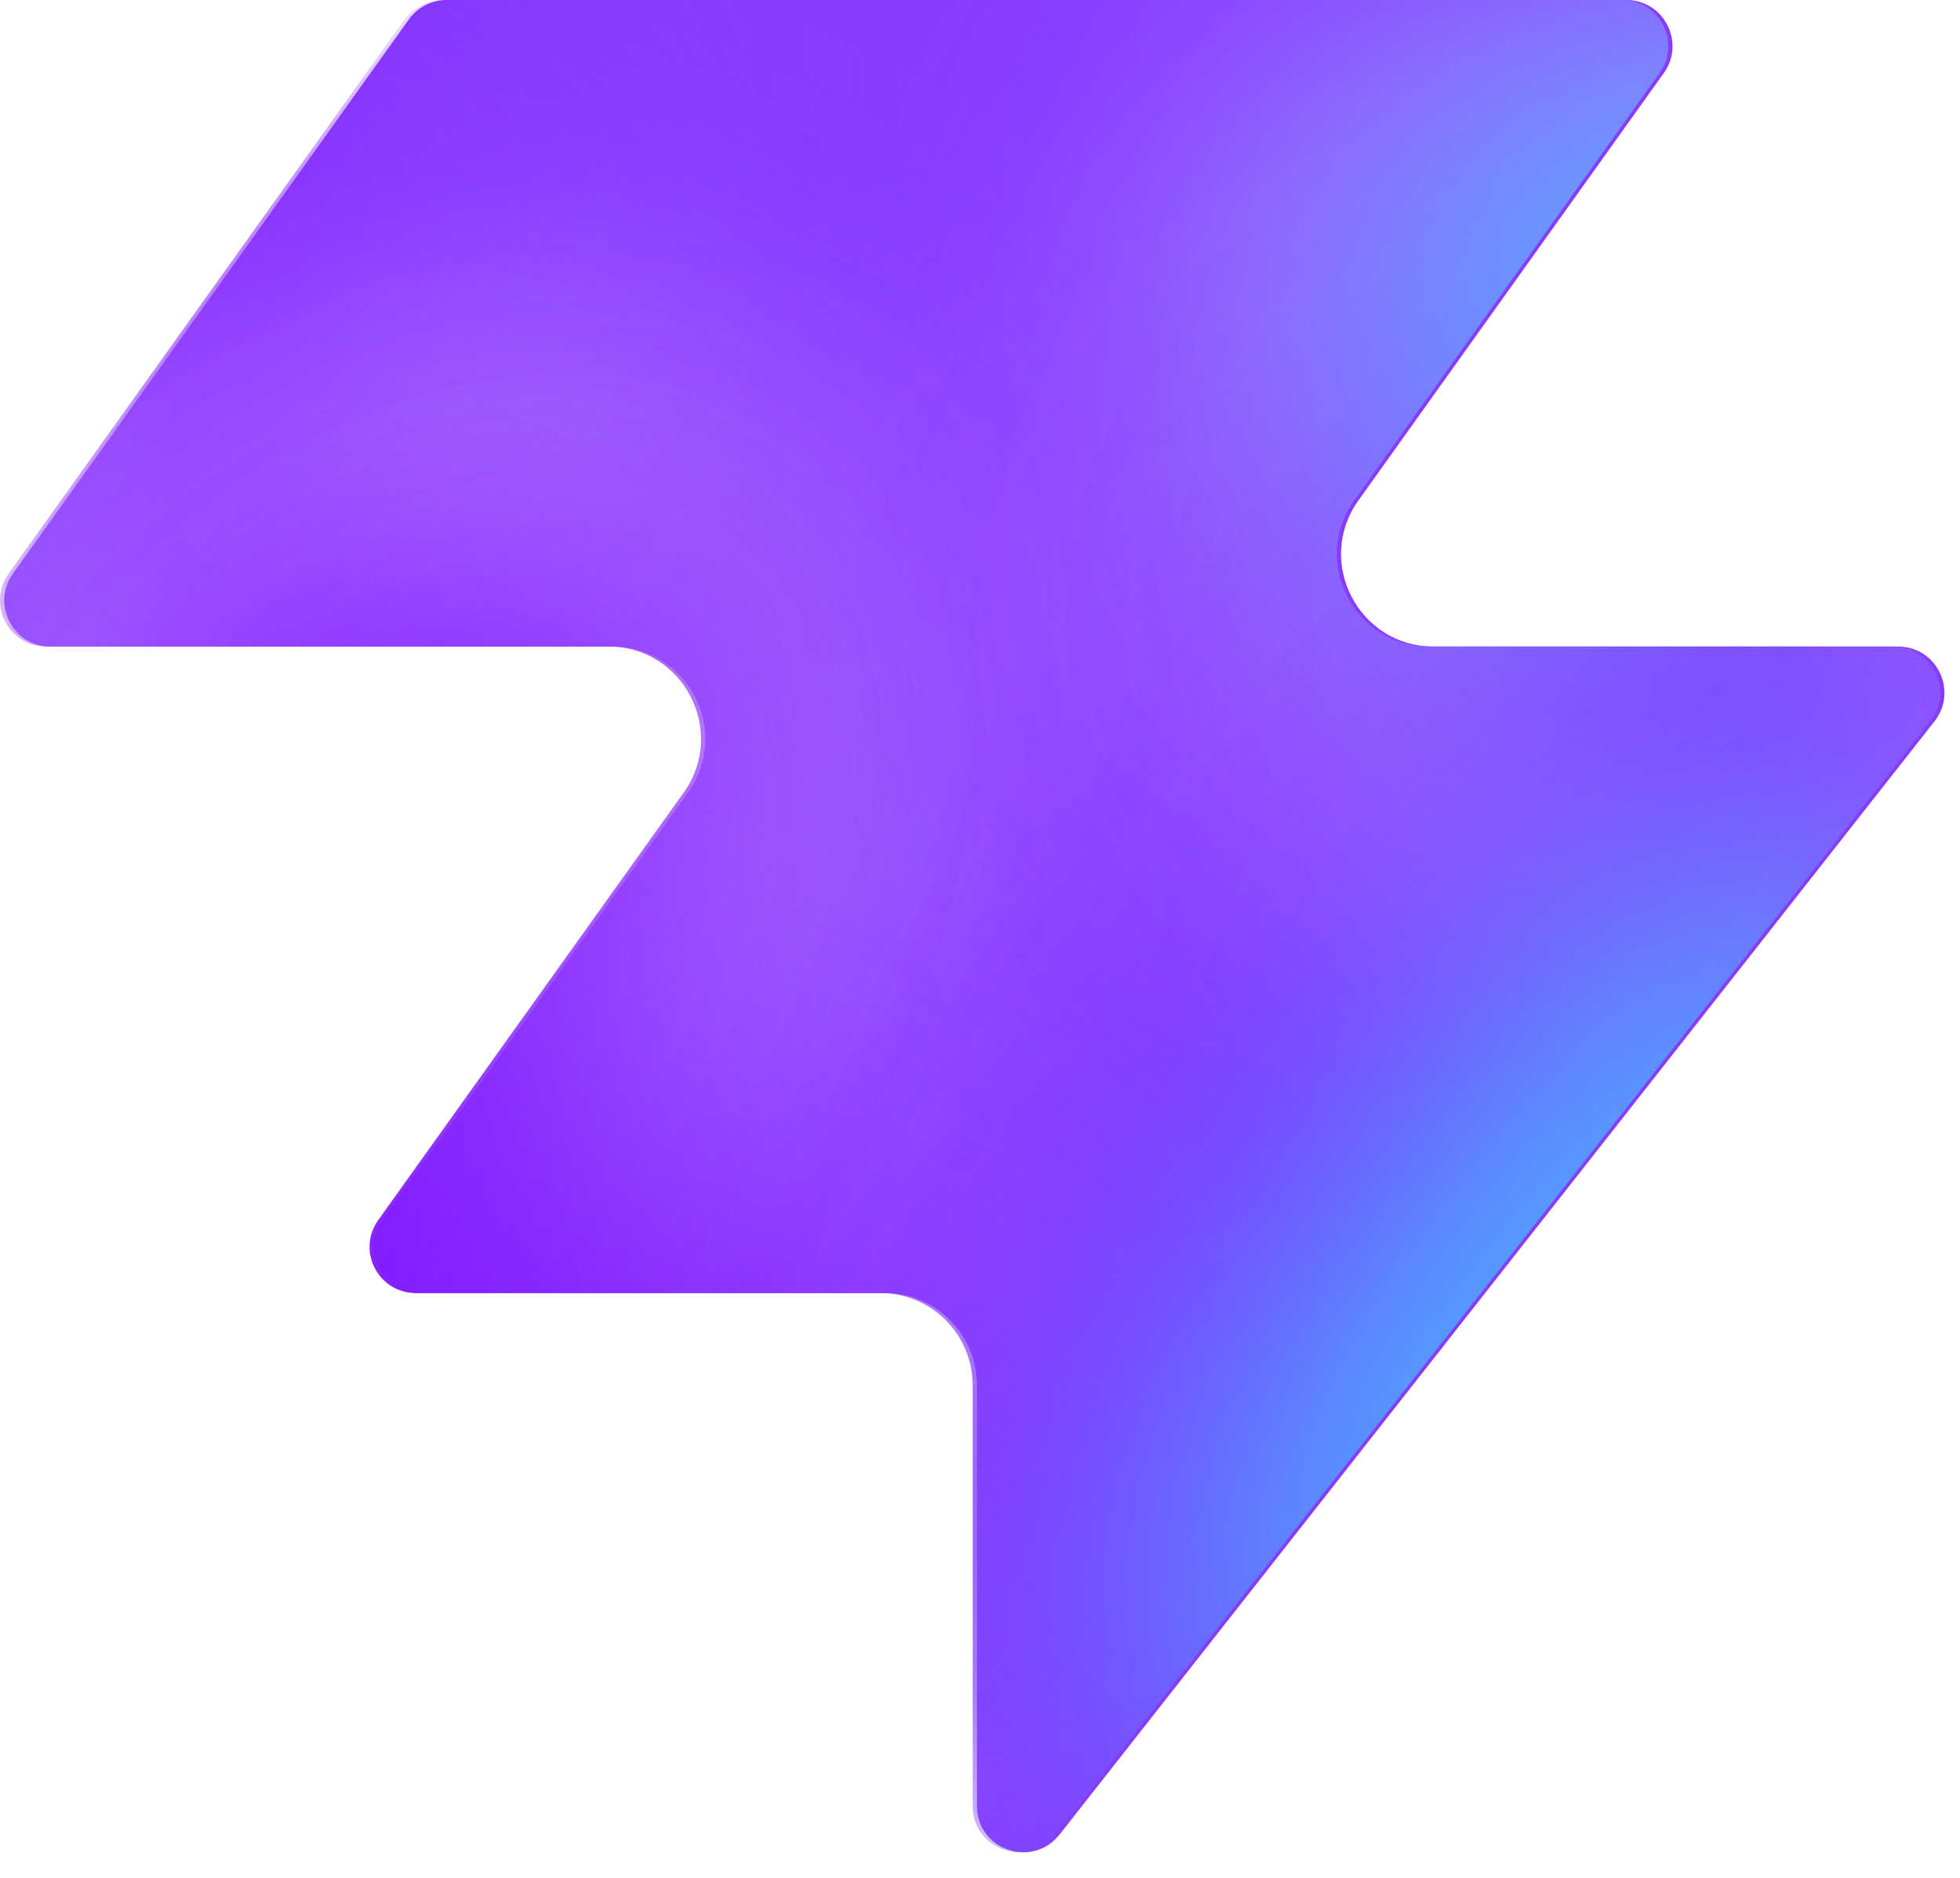
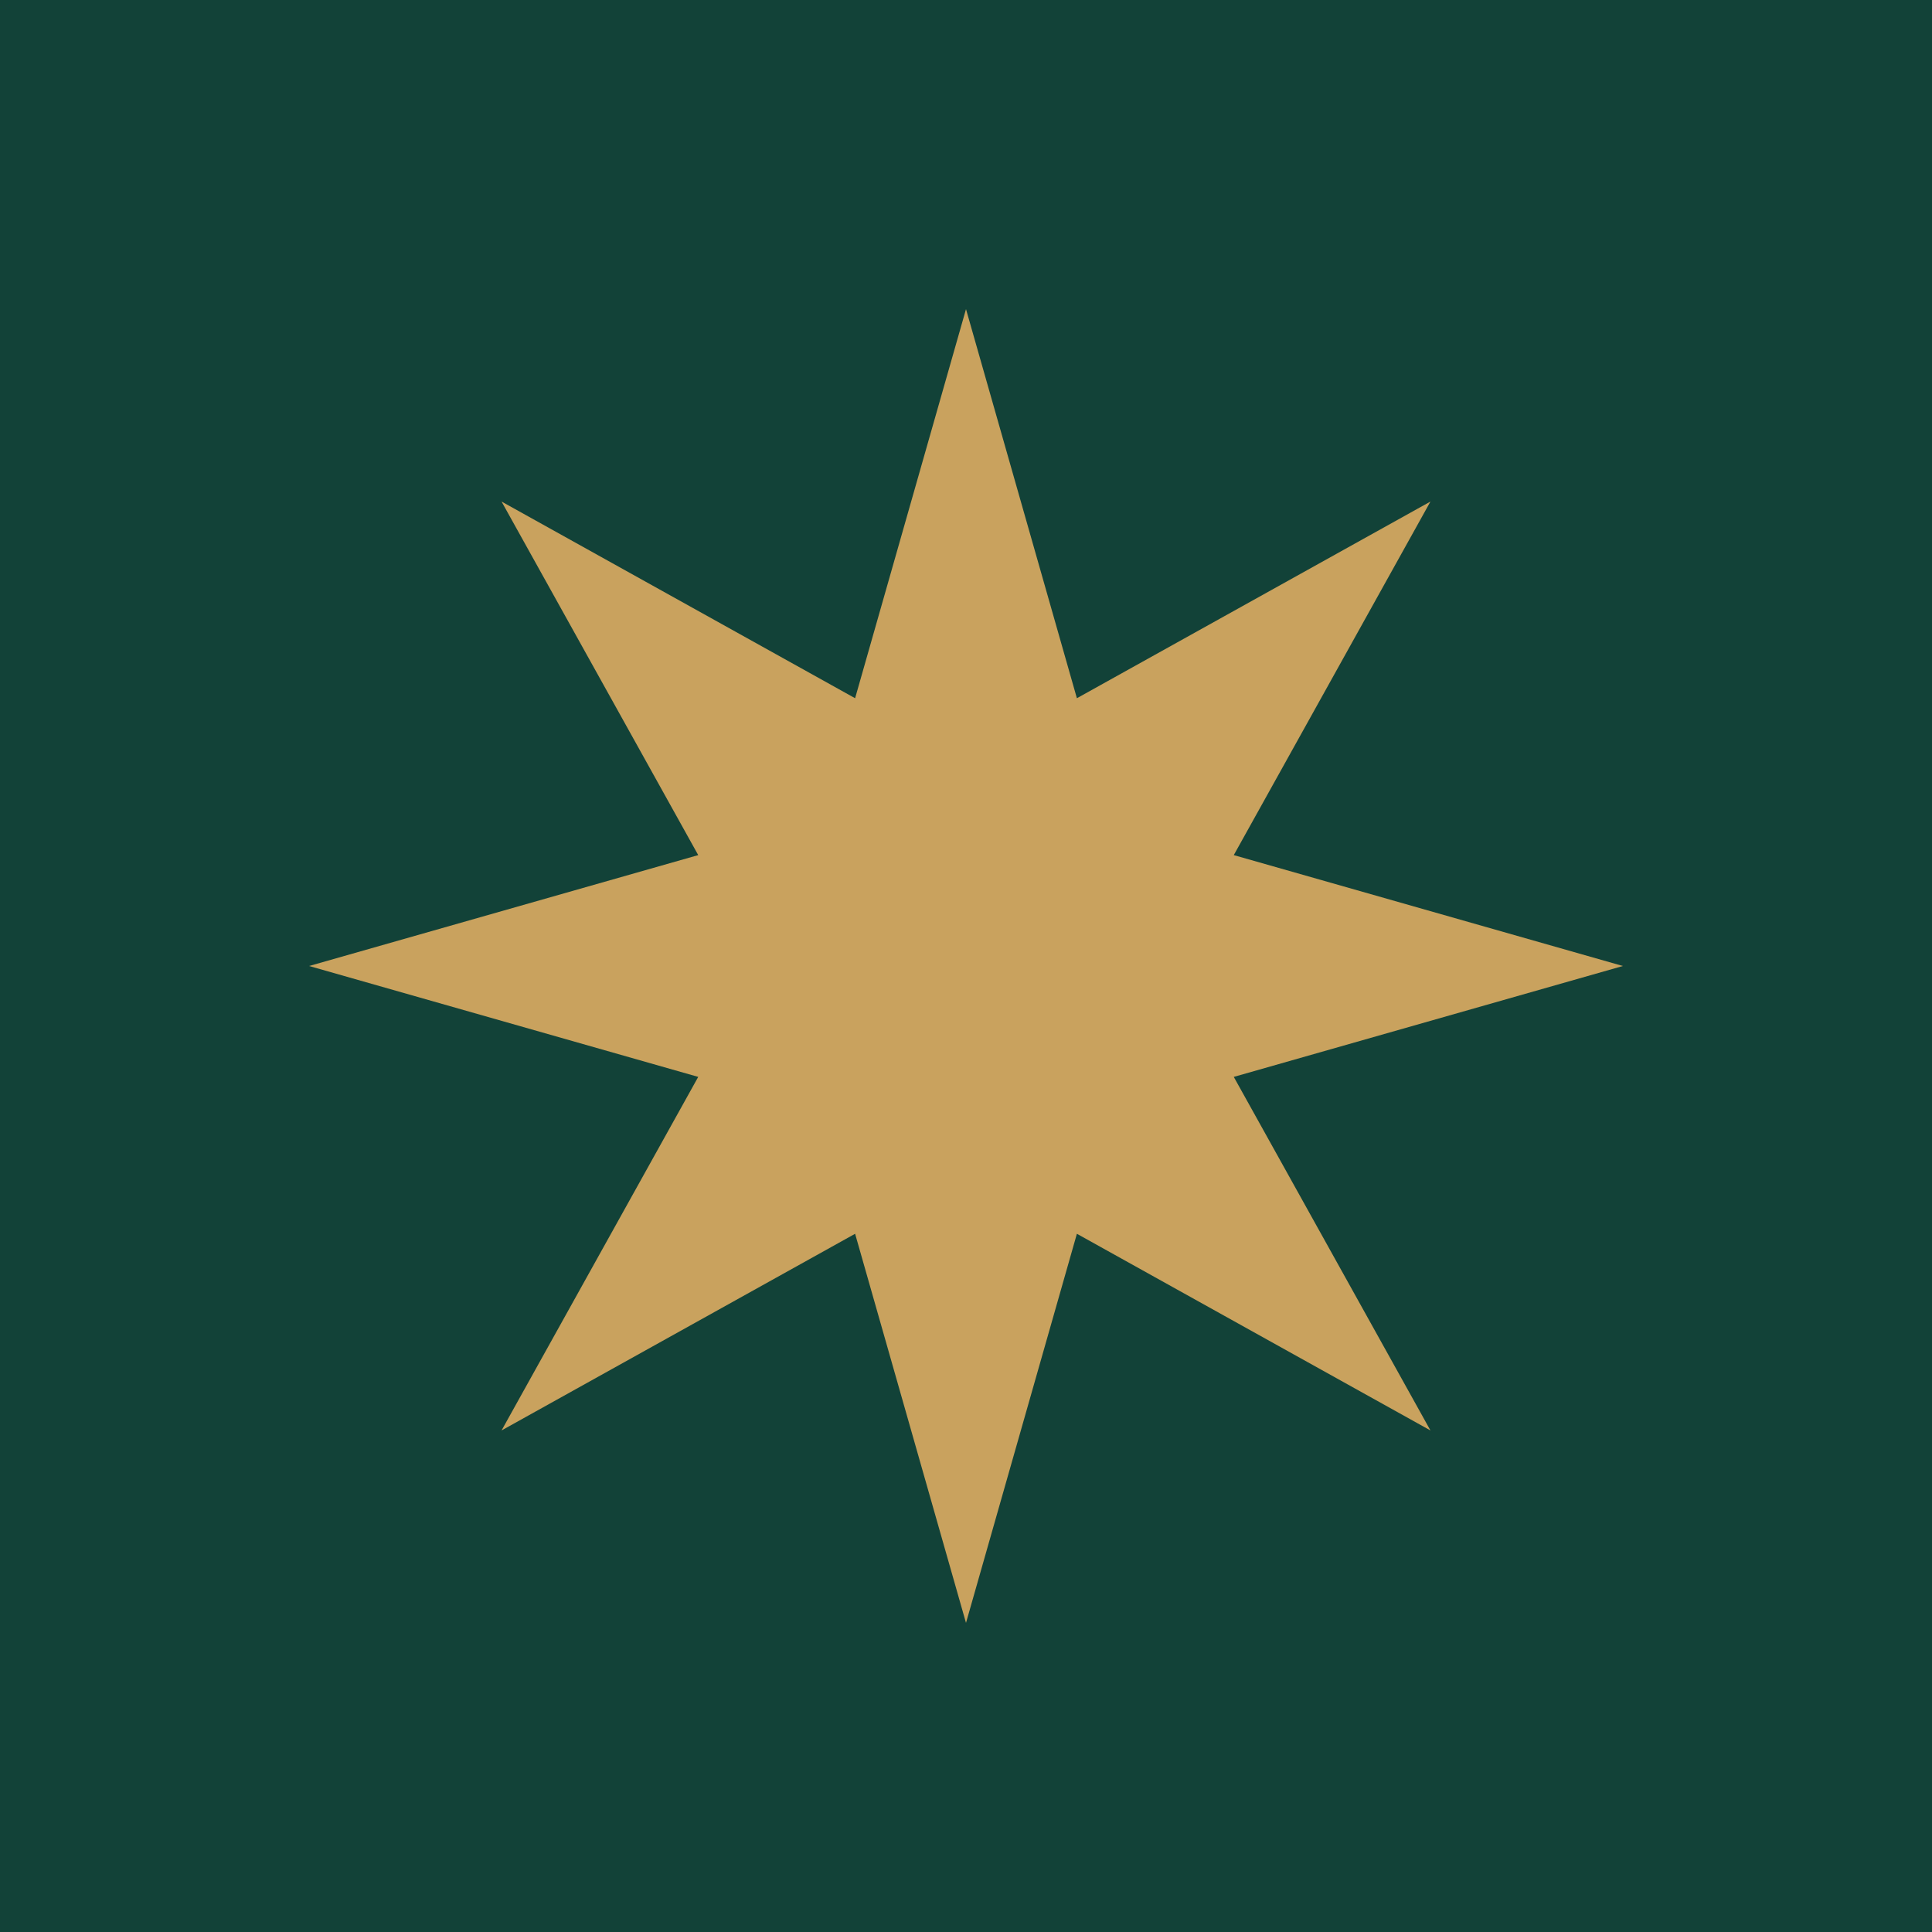
- <svg xmlns="http://www.w3.org/2000/svg" width="48" height="46" fill="none" viewBox="0 0 48 46">
-   <path fill="#863bff" d="M25.946 44.938c-.664.845-2.021.375-2.021-.698V33.937a2.26 2.26 0 0 0-2.262-2.262H10.287c-.92 0-1.456-1.04-.92-1.788l7.48-10.471c1.07-1.497 0-3.578-1.842-3.578H1.237c-.92 0-1.456-1.04-.92-1.788L10.013.474c.214-.297.556-.474.92-.474h28.894c.92 0 1.456 1.04.92 1.788l-7.48 10.471c-1.07 1.498 0 3.579 1.842 3.579h11.377c.943 0 1.473 1.088.89 1.83L25.947 44.94z" style="fill:#863bff;fill:color(display-p3 .525 .23 1);fill-opacity:1" />
-   <mask id="a" width="48" height="46" x="0" y="0" maskUnits="userSpaceOnUse" style="mask-type:alpha">
-     <path fill="#000" d="M25.842 44.938c-.664.844-2.021.375-2.021-.698V33.937a2.26 2.26 0 0 0-2.262-2.262H10.183c-.92 0-1.456-1.04-.92-1.788l7.48-10.471c1.07-1.498 0-3.579-1.842-3.579H1.133c-.92 0-1.456-1.04-.92-1.787L9.91.473c.214-.297.556-.474.92-.474h28.894c.92 0 1.456 1.04.92 1.788l-7.48 10.471c-1.07 1.498 0 3.578 1.842 3.578h11.377c.943 0 1.473 1.088.89 1.832L25.843 44.94z" style="fill:#000;fill-opacity:1" />
-   </mask>
-   <g mask="url(#a)">
-     <g filter="url(#b)">
-       <ellipse cx="5.508" cy="14.704" fill="#ede6ff" rx="5.508" ry="14.704" style="fill:#ede6ff;fill:color(display-p3 .927 .903 1);fill-opacity:1" transform="matrix(.00324 1 1 -.00324 -4.47 31.516)" />
-     </g>
-     <g filter="url(#c)">
-       <ellipse cx="10.399" cy="29.851" fill="#ede6ff" rx="10.399" ry="29.851" style="fill:#ede6ff;fill:color(display-p3 .927 .903 1);fill-opacity:1" transform="matrix(.00324 1 1 -.00324 -39.328 7.883)" />
-     </g>
-     <g filter="url(#d)">
-       <ellipse cx="5.508" cy="30.487" fill="#7e14ff" rx="5.508" ry="30.487" style="fill:#7e14ff;fill:color(display-p3 .492 .077 1);fill-opacity:1" transform="rotate(89.814 -25.913 -14.639)scale(1 -1)" />
-     </g>
-     <g filter="url(#e)">
-       <ellipse cx="5.508" cy="30.599" fill="#7e14ff" rx="5.508" ry="30.599" style="fill:#7e14ff;fill:color(display-p3 .492 .077 1);fill-opacity:1" transform="rotate(89.814 -32.644 -3.334)scale(1 -1)" />
-     </g>
-     <g filter="url(#f)">
-       <ellipse cx="5.508" cy="30.599" fill="#7e14ff" rx="5.508" ry="30.599" style="fill:#7e14ff;fill:color(display-p3 .492 .077 1);fill-opacity:1" transform="matrix(.00324 1 1 -.00324 -34.34 30.47)" />
-     </g>
-     <g filter="url(#g)">
-       <ellipse cx="14.072" cy="22.078" fill="#ede6ff" rx="14.072" ry="22.078" style="fill:#ede6ff;fill:color(display-p3 .927 .903 1);fill-opacity:1" transform="rotate(93.35 24.506 48.493)scale(-1 1)" />
-     </g>
-     <g filter="url(#h)">
-       <ellipse cx="3.47" cy="21.501" fill="#7e14ff" rx="3.47" ry="21.501" style="fill:#7e14ff;fill:color(display-p3 .492 .077 1);fill-opacity:1" transform="rotate(89.009 28.708 47.59)scale(-1 1)" />
-     </g>
-     <g filter="url(#i)">
-       <ellipse cx="3.47" cy="21.501" fill="#7e14ff" rx="3.47" ry="21.501" style="fill:#7e14ff;fill:color(display-p3 .492 .077 1);fill-opacity:1" transform="rotate(89.009 28.708 47.59)scale(-1 1)" />
-     </g>
-     <g filter="url(#j)">
-       <ellipse cx=".387" cy="8.972" fill="#7e14ff" rx="4.407" ry="29.108" style="fill:#7e14ff;fill:color(display-p3 .492 .077 1);fill-opacity:1" transform="rotate(39.51 .387 8.972)" />
-     </g>
-     <g filter="url(#k)">
-       <ellipse cx="47.523" cy="-6.092" fill="#7e14ff" rx="4.407" ry="29.108" style="fill:#7e14ff;fill:color(display-p3 .492 .077 1);fill-opacity:1" transform="rotate(37.892 47.523 -6.092)" />
-     </g>
-     <g filter="url(#l)">
-       <ellipse cx="41.412" cy="6.333" fill="#47bfff" rx="5.971" ry="9.665" style="fill:#47bfff;fill:color(display-p3 .28 .748 1);fill-opacity:1" transform="rotate(37.892 41.412 6.333)" />
-     </g>
-     <g filter="url(#m)">
-       <ellipse cx="-1.879" cy="38.332" fill="#7e14ff" rx="4.407" ry="29.108" style="fill:#7e14ff;fill:color(display-p3 .492 .077 1);fill-opacity:1" transform="rotate(37.892 -1.88 38.332)" />
-     </g>
-     <g filter="url(#n)">
-       <ellipse cx="-1.879" cy="38.332" fill="#7e14ff" rx="4.407" ry="29.108" style="fill:#7e14ff;fill:color(display-p3 .492 .077 1);fill-opacity:1" transform="rotate(37.892 -1.88 38.332)" />
-     </g>
-     <g filter="url(#o)">
-       <ellipse cx="35.651" cy="29.907" fill="#7e14ff" rx="4.407" ry="29.108" style="fill:#7e14ff;fill:color(display-p3 .492 .077 1);fill-opacity:1" transform="rotate(37.892 35.651 29.907)" />
-     </g>
-     <g filter="url(#p)">
-       <ellipse cx="38.418" cy="32.4" fill="#47bfff" rx="5.971" ry="15.297" style="fill:#47bfff;fill:color(display-p3 .28 .748 1);fill-opacity:1" transform="rotate(37.892 38.418 32.4)" />
-     </g>
-   </g>
-   <defs>
-     <filter id="b" width="60.045" height="41.654" x="-19.77" y="16.149" color-interpolation-filters="sRGB" filterUnits="userSpaceOnUse">
-       <feFlood flood-opacity="0" result="BackgroundImageFix" />
-       <feBlend in="SourceGraphic" in2="BackgroundImageFix" result="shape" />
-       <feGaussianBlur result="effect1_foregroundBlur_2002_17158" stdDeviation="7.659" />
-     </filter>
-     <filter id="c" width="90.34" height="51.437" x="-54.613" y="-7.533" color-interpolation-filters="sRGB" filterUnits="userSpaceOnUse">
-       <feFlood flood-opacity="0" result="BackgroundImageFix" />
-       <feBlend in="SourceGraphic" in2="BackgroundImageFix" result="shape" />
-       <feGaussianBlur result="effect1_foregroundBlur_2002_17158" stdDeviation="7.659" />
-     </filter>
-     <filter id="d" width="79.355" height="29.4" x="-49.64" y="2.03" color-interpolation-filters="sRGB" filterUnits="userSpaceOnUse">
-       <feFlood flood-opacity="0" result="BackgroundImageFix" />
-       <feBlend in="SourceGraphic" in2="BackgroundImageFix" result="shape" />
-       <feGaussianBlur result="effect1_foregroundBlur_2002_17158" stdDeviation="4.596" />
-     </filter>
-     <filter id="e" width="79.579" height="29.4" x="-45.045" y="20.029" color-interpolation-filters="sRGB" filterUnits="userSpaceOnUse">
-       <feFlood flood-opacity="0" result="BackgroundImageFix" />
-       <feBlend in="SourceGraphic" in2="BackgroundImageFix" result="shape" />
-       <feGaussianBlur result="effect1_foregroundBlur_2002_17158" stdDeviation="4.596" />
-     </filter>
-     <filter id="f" width="79.579" height="29.4" x="-43.513" y="21.178" color-interpolation-filters="sRGB" filterUnits="userSpaceOnUse">
-       <feFlood flood-opacity="0" result="BackgroundImageFix" />
-       <feBlend in="SourceGraphic" in2="BackgroundImageFix" result="shape" />
-       <feGaussianBlur result="effect1_foregroundBlur_2002_17158" stdDeviation="4.596" />
-     </filter>
-     <filter id="g" width="74.749" height="58.852" x="15.756" y="-17.901" color-interpolation-filters="sRGB" filterUnits="userSpaceOnUse">
-       <feFlood flood-opacity="0" result="BackgroundImageFix" />
-       <feBlend in="SourceGraphic" in2="BackgroundImageFix" result="shape" />
-       <feGaussianBlur result="effect1_foregroundBlur_2002_17158" stdDeviation="7.659" />
-     </filter>
-     <filter id="h" width="61.377" height="25.362" x="23.548" y="2.284" color-interpolation-filters="sRGB" filterUnits="userSpaceOnUse">
-       <feFlood flood-opacity="0" result="BackgroundImageFix" />
-       <feBlend in="SourceGraphic" in2="BackgroundImageFix" result="shape" />
-       <feGaussianBlur result="effect1_foregroundBlur_2002_17158" stdDeviation="4.596" />
-     </filter>
-     <filter id="i" width="61.377" height="25.362" x="23.548" y="2.284" color-interpolation-filters="sRGB" filterUnits="userSpaceOnUse">
-       <feFlood flood-opacity="0" result="BackgroundImageFix" />
-       <feBlend in="SourceGraphic" in2="BackgroundImageFix" result="shape" />
-       <feGaussianBlur result="effect1_foregroundBlur_2002_17158" stdDeviation="4.596" />
-     </filter>
-     <filter id="j" width="56.045" height="63.649" x="-27.636" y="-22.853" color-interpolation-filters="sRGB" filterUnits="userSpaceOnUse">
-       <feFlood flood-opacity="0" result="BackgroundImageFix" />
-       <feBlend in="SourceGraphic" in2="BackgroundImageFix" result="shape" />
-       <feGaussianBlur result="effect1_foregroundBlur_2002_17158" stdDeviation="4.596" />
-     </filter>
-     <filter id="k" width="54.814" height="64.646" x="20.116" y="-38.415" color-interpolation-filters="sRGB" filterUnits="userSpaceOnUse">
-       <feFlood flood-opacity="0" result="BackgroundImageFix" />
-       <feBlend in="SourceGraphic" in2="BackgroundImageFix" result="shape" />
-       <feGaussianBlur result="effect1_foregroundBlur_2002_17158" stdDeviation="4.596" />
-     </filter>
-     <filter id="l" width="33.541" height="35.313" x="24.641" y="-11.323" color-interpolation-filters="sRGB" filterUnits="userSpaceOnUse">
-       <feFlood flood-opacity="0" result="BackgroundImageFix" />
-       <feBlend in="SourceGraphic" in2="BackgroundImageFix" result="shape" />
-       <feGaussianBlur result="effect1_foregroundBlur_2002_17158" stdDeviation="4.596" />
-     </filter>
-     <filter id="m" width="54.814" height="64.646" x="-29.286" y="6.009" color-interpolation-filters="sRGB" filterUnits="userSpaceOnUse">
-       <feFlood flood-opacity="0" result="BackgroundImageFix" />
-       <feBlend in="SourceGraphic" in2="BackgroundImageFix" result="shape" />
-       <feGaussianBlur result="effect1_foregroundBlur_2002_17158" stdDeviation="4.596" />
-     </filter>
-     <filter id="n" width="54.814" height="64.646" x="-29.286" y="6.009" color-interpolation-filters="sRGB" filterUnits="userSpaceOnUse">
-       <feFlood flood-opacity="0" result="BackgroundImageFix" />
-       <feBlend in="SourceGraphic" in2="BackgroundImageFix" result="shape" />
-       <feGaussianBlur result="effect1_foregroundBlur_2002_17158" stdDeviation="4.596" />
-     </filter>
-     <filter id="o" width="54.814" height="64.646" x="8.244" y="-2.416" color-interpolation-filters="sRGB" filterUnits="userSpaceOnUse">
-       <feFlood flood-opacity="0" result="BackgroundImageFix" />
-       <feBlend in="SourceGraphic" in2="BackgroundImageFix" result="shape" />
-       <feGaussianBlur result="effect1_foregroundBlur_2002_17158" stdDeviation="4.596" />
-     </filter>
-     <filter id="p" width="39.409" height="43.623" x="18.713" y="10.588" color-interpolation-filters="sRGB" filterUnits="userSpaceOnUse">
-       <feFlood flood-opacity="0" result="BackgroundImageFix" />
-       <feBlend in="SourceGraphic" in2="BackgroundImageFix" result="shape" />
-       <feGaussianBlur result="effect1_foregroundBlur_2002_17158" stdDeviation="4.596" />
-     </filter>
-   </defs>
+ <svg xmlns="http://www.w3.org/2000/svg" viewBox="0 0 100 100">
+   <rect width="100" height="100" fill="#124238" />
+   <polygon points="50.00,16.00 55.74,36.14 74.04,25.96 63.86,44.26 84.00,50.00 63.86,55.74 74.04,74.04 55.74,63.86 50.00,84.00 44.26,63.86 25.96,74.04 36.14,55.74 16.00,50.00 36.14,44.26 25.96,25.96 44.26,36.14" fill="#c9a25e" />
</svg>
